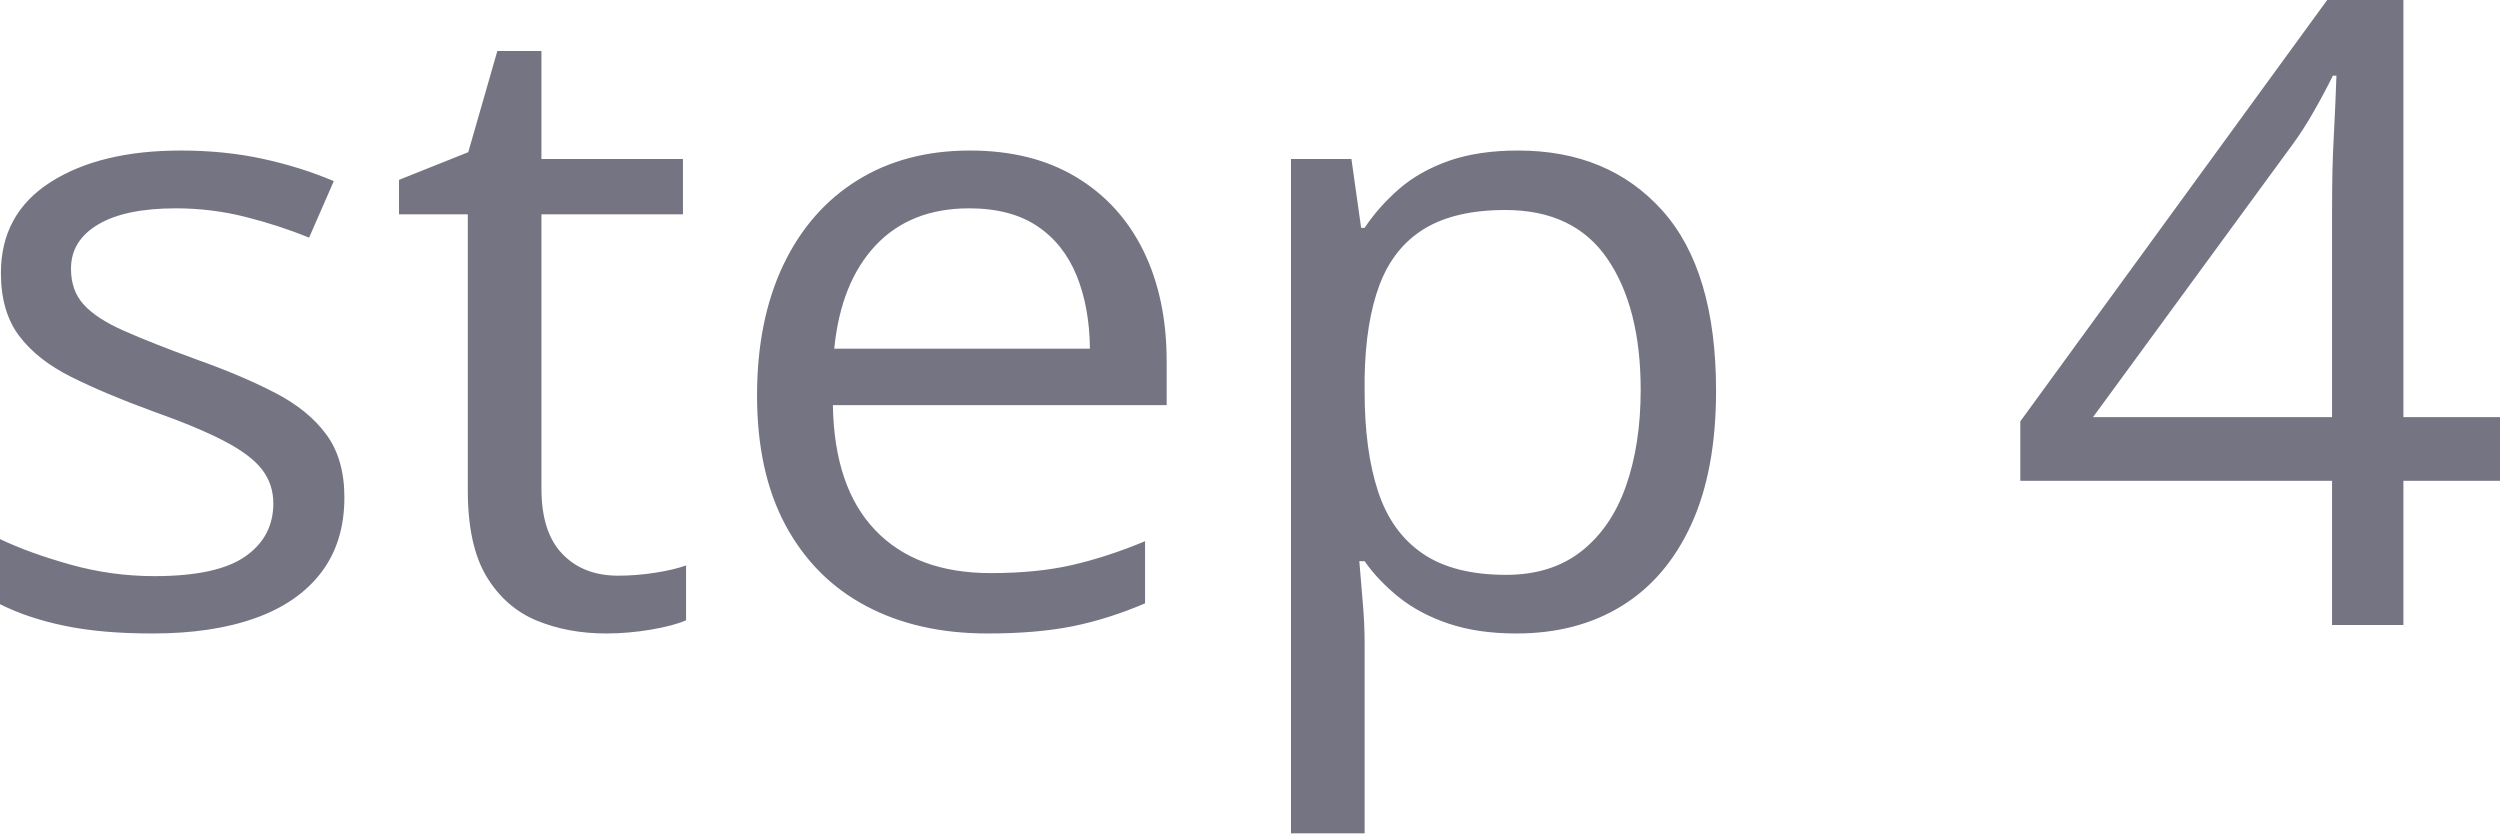
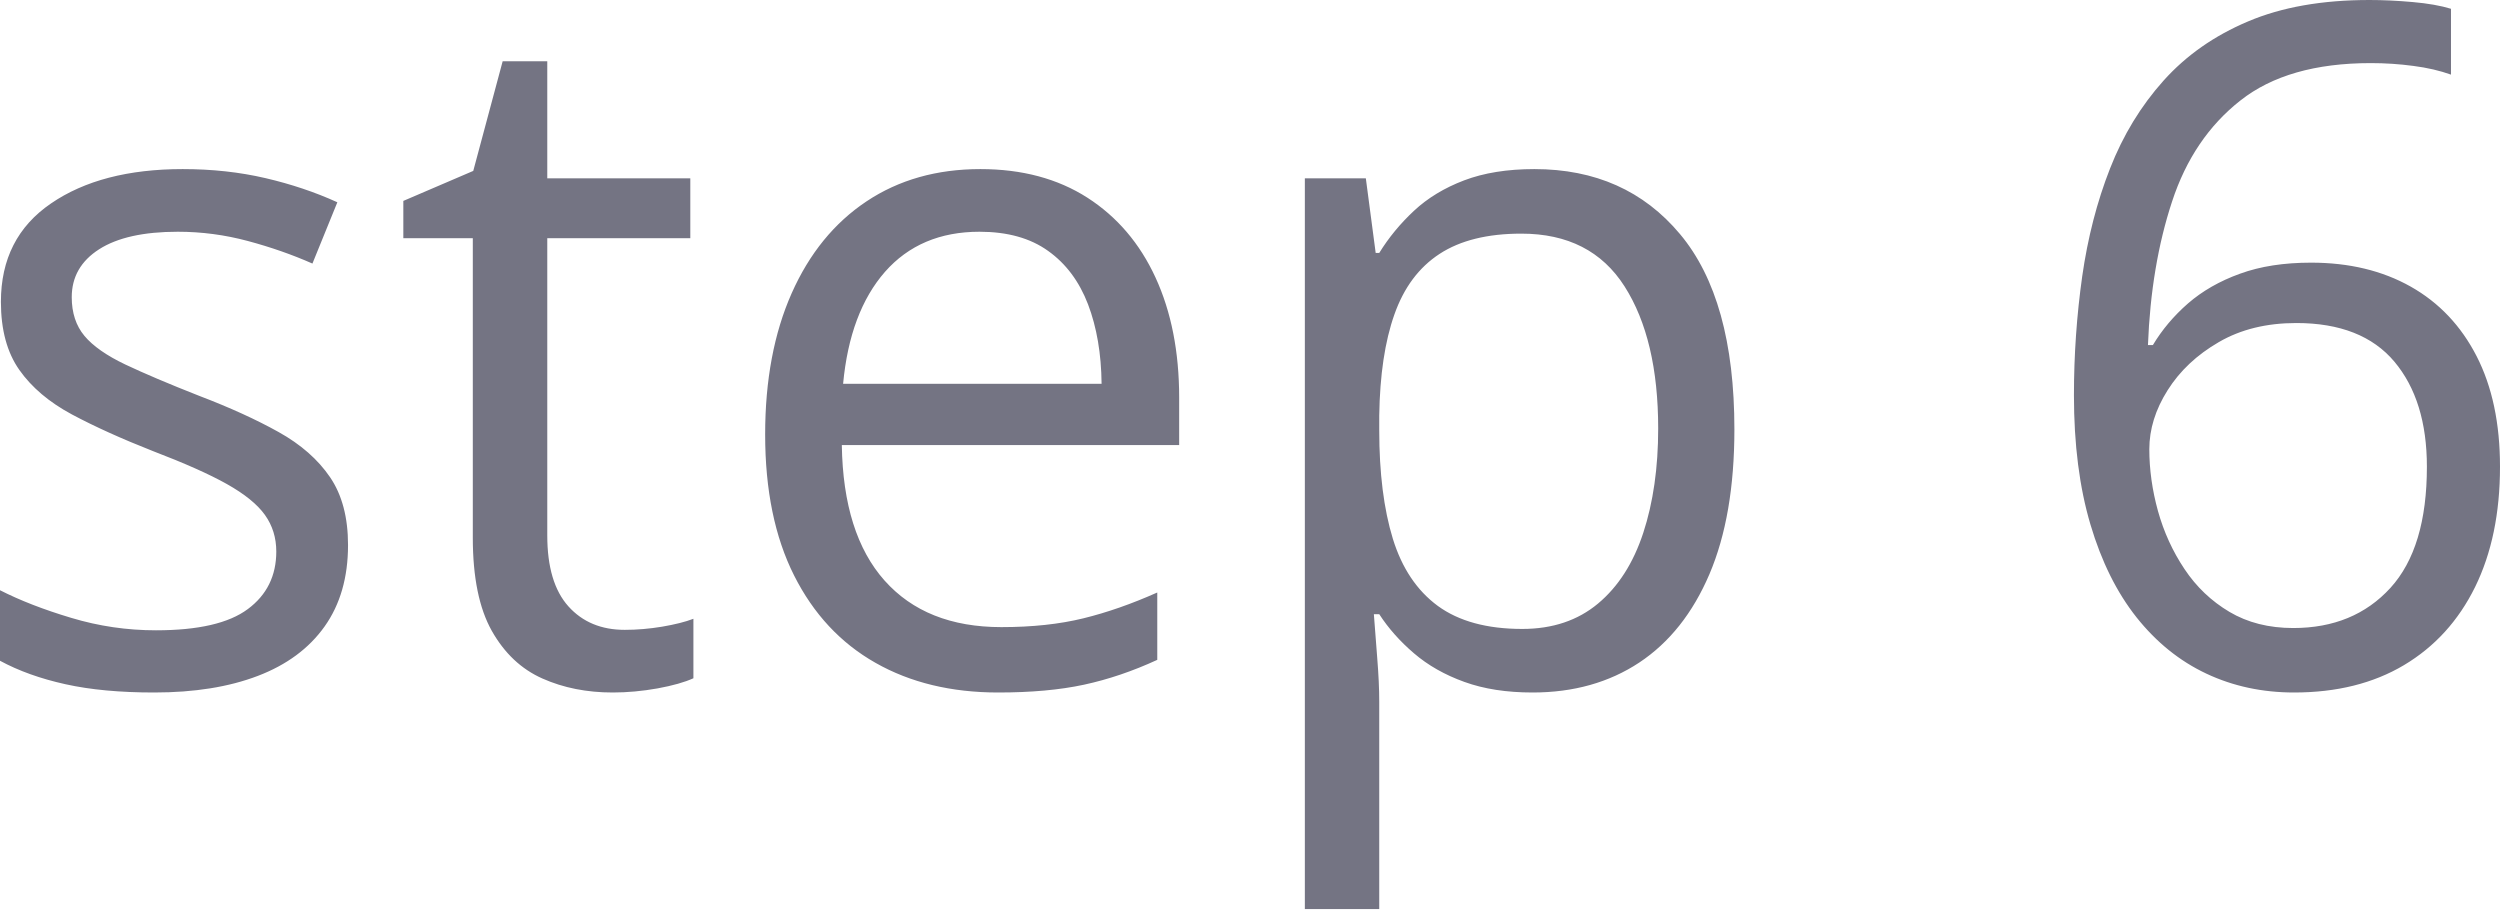
- <svg xmlns="http://www.w3.org/2000/svg" version="1.1" width="33px" height="11px">
-   <g transform="matrix(1 0 0 1 -73 -526 )">
-     <path d="M 4.31 5.739  C 4.467 5.954  4.546 6.23  4.546 6.566  C 4.546 6.959  4.444 7.289  4.24 7.557  C 4.036 7.824  3.745 8.026  3.367 8.16  C 2.989 8.295  2.538 8.362  2.014 8.362  C 1.568 8.362  1.181 8.329  0.856 8.261  C 0.53 8.194  0.244 8.098  0 7.975  C 0 7.975  0 7.116  0 7.116  C 0.26 7.24  0.57 7.352  0.931 7.453  C 1.292 7.554  1.661 7.605  2.037 7.605  C 2.588 7.605  2.988 7.519  3.236 7.346  C 3.484 7.174  3.608 6.94  3.608 6.645  C 3.608 6.477  3.559 6.328  3.46 6.199  C 3.361 6.07  3.195 5.944  2.962 5.823  C 2.73 5.701  2.408 5.567  1.996 5.421  C 1.589 5.272  1.237 5.123  0.94 4.975  C 0.643 4.827  0.414 4.647  0.253 4.434  C 0.092 4.22  0.012 3.944  0.012 3.603  C 0.012 3.083  0.23 2.684  0.666 2.405  C 1.103 2.126  1.676 1.987  2.386 1.987  C 2.77 1.987  3.13 2.023  3.466 2.096  C 3.802 2.169  4.115 2.267  4.406 2.391  C 4.406 2.391  4.08 3.137  4.08 3.137  C 3.816 3.029  3.535 2.937  3.236 2.862  C 2.937 2.787  2.633 2.75  2.322 2.75  C 1.876 2.75  1.534 2.821  1.295 2.963  C 1.056 3.105  0.937 3.3  0.937 3.547  C 0.937 3.738  0.992 3.895  1.103 4.018  C 1.213 4.142  1.391 4.258  1.635 4.366  C 1.88 4.475  2.202 4.602  2.602 4.748  C 3.001 4.89  3.347 5.037  3.638 5.189  C 3.929 5.34  4.153 5.523  4.31 5.739  Z M 7.424 7.313  C 7.608 7.504  7.853 7.599  8.16 7.599  C 8.319 7.599  8.482 7.586  8.649 7.56  C 8.816 7.534  8.951 7.502  9.056 7.464  C 9.056 7.464  9.056 8.188  9.056 8.188  C 8.944 8.237  8.787 8.278  8.588 8.312  C 8.388 8.345  8.193 8.362  8.003 8.362  C 7.665 8.362  7.359 8.305  7.083 8.191  C 6.808 8.077  6.587 7.883  6.422 7.61  C 6.258 7.337  6.175 6.959  6.175 6.477  C 6.175 6.477  6.175 2.829  6.175 2.829  L 5.267 2.829  L 5.267 2.374  L 6.181 2.009  L 6.565 0.673  L 7.147 0.673  L 7.147 2.099  L 9.015 2.099  L 9.015 2.829  L 7.147 2.829  C 7.147 2.829  7.147 6.448  7.147 6.448  C 7.147 6.834  7.239 7.122  7.424 7.313  Z M 11.317 2.38  C 11.738 2.118  12.234 1.987  12.804 1.987  C 13.348 1.987  13.813 2.103  14.201 2.335  C 14.589 2.567  14.886 2.891  15.092 3.308  C 15.297 3.726  15.4 4.213  15.4 4.77  C 15.4 4.77  15.4 5.348  15.4 5.348  C 15.4 5.348  10.994 5.348  10.994 5.348  C 11.006 6.071  11.192 6.621  11.553 6.998  C 11.914 7.376  12.422 7.565  13.078 7.565  C 13.481 7.565  13.838 7.53  14.149 7.459  C 14.459 7.388  14.781 7.283  15.115 7.144  C 15.115 7.144  15.115 7.964  15.115 7.964  C 14.793 8.102  14.474 8.203  14.157 8.267  C 13.841 8.33  13.468 8.362  13.037 8.362  C 12.424 8.362  11.889 8.242  11.434 8  C 10.978 7.759  10.624 7.404  10.371 6.937  C 10.119 6.469  9.993 5.897  9.993 5.219  C 9.993 4.557  10.109 3.984  10.339 3.499  C 10.57 3.015  10.896 2.641  11.317 2.38  Z M 13.689 2.983  C 13.456 2.828  13.157 2.75  12.793 2.75  C 12.277 2.75  11.865 2.913  11.559 3.238  C 11.252 3.564  11.07 4.018  11.012 4.602  C 11.012 4.602  14.387 4.602  14.387 4.602  C 14.383 4.235  14.324 3.913  14.21 3.634  C 14.095 3.355  13.922 3.138  13.689 2.983  Z M 19.122 2.124  C 19.38 2.033  19.686 1.987  20.039 1.987  C 20.834 1.987  21.468 2.251  21.942 2.778  C 22.415 3.306  22.652 4.099  22.652 5.158  C 22.652 5.857  22.543 6.445  22.326 6.92  C 22.109 7.395  21.803 7.754  21.409 7.997  C 21.015 8.241  20.551 8.362  20.015 8.362  C 19.678 8.362  19.381 8.319  19.125 8.233  C 18.869 8.147  18.65 8.031  18.467 7.885  C 18.285 7.739  18.133 7.58  18.013 7.408  C 18.013 7.408  17.943 7.408  17.943 7.408  C 17.955 7.554  17.97 7.73  17.987 7.936  C 18.005 8.141  18.013 8.321  18.013 8.474  C 18.013 8.474  18.013 11  18.013 11  L 17.041 11  L 17.041 2.099  L 17.839 2.099  L 17.967 3.008  C 17.967 3.008  18.013 3.008  18.013 3.008  C 18.137 2.821  18.289 2.65  18.467 2.495  C 18.646 2.339  18.864 2.216  19.122 2.124  Z M 21.217 3.415  C 20.924 2.987  20.475 2.772  19.87 2.772  C 19.428 2.772  19.072 2.855  18.802 3.019  C 18.532 3.184  18.335 3.43  18.211 3.757  C 18.087 4.085  18.021 4.495  18.013 4.989  C 18.013 4.989  18.013 5.169  18.013 5.169  C 18.013 5.689  18.072 6.129  18.191 6.488  C 18.309 6.847  18.505 7.12  18.779 7.307  C 19.052 7.494  19.42 7.588  19.881 7.588  C 20.277 7.588  20.607 7.485  20.871 7.279  C 21.135 7.073  21.332 6.786  21.462 6.418  C 21.592 6.049  21.657 5.625  21.657 5.146  C 21.657 4.421  21.51 3.843  21.217 3.415  Z M 33 5.506  L 33 6.347  L 31.725 6.347  L 31.725 8.25  L 30.783 8.25  L 30.783 6.347  L 26.668 6.347  L 26.668 5.562  L 30.719 0  L 31.725 0  L 31.725 5.506  L 33 5.506  Z M 27.628 5.506  L 30.783 5.506  C 30.783 5.506  30.783 2.823  30.783 2.823  C 30.783 2.617  30.785 2.431  30.788 2.265  C 30.792 2.098  30.798 1.943  30.806 1.799  C 30.814 1.655  30.82 1.517  30.826 1.386  C 30.832 1.255  30.837 1.126  30.841 0.999  C 30.841 0.999  30.794 0.999  30.794 0.999  C 30.72 1.149  30.636 1.307  30.541 1.473  C 30.446 1.64  30.35 1.788  30.253 1.919  C 30.253 1.919  27.628 5.506  27.628 5.506  Z " fill-rule="nonzero" fill="#747483" stroke="none" transform="matrix(1 0 0 1 73 526 )" />
+ <svg xmlns="http://www.w3.org/2000/svg" version="1.1" width="33px" height="12px">
+   <g transform="matrix(1 0 0 1 -73 -715 )">
+     <path d="M 4.356 6.298  C 4.515 6.531  4.594 6.83  4.594 7.195  C 4.594 7.621  4.491 7.979  4.285 8.269  C 4.079 8.559  3.785 8.776  3.403 8.922  C 3.021 9.068  2.565 9.141  2.035 9.141  C 1.584 9.141  1.194 9.105  0.865 9.032  C 0.535 8.959  0.247 8.856  0 8.722  C 0 8.722  0 7.791  0 7.791  C 0.263 7.925  0.576 8.047  0.941 8.156  C 1.306 8.266  1.678 8.32  2.059 8.32  C 2.616 8.32  3.02 8.227  3.271 8.04  C 3.522 7.854  3.647 7.6  3.647 7.28  C 3.647 7.098  3.597 6.937  3.497 6.797  C 3.397 6.657  3.229 6.521  2.994 6.389  C 2.759 6.257  2.433 6.113  2.018 5.954  C 1.606 5.792  1.25 5.631  0.95 5.471  C 0.65 5.31  0.419 5.115  0.256 4.884  C 0.093 4.653  0.012 4.353  0.012 3.984  C 0.012 3.42  0.232 2.987  0.674 2.685  C 1.115 2.383  1.694 2.232  2.412 2.232  C 2.8 2.232  3.164 2.272  3.503 2.351  C 3.842 2.43  4.159 2.536  4.453 2.67  C 4.453 2.67  4.124 3.479  4.124 3.479  C 3.857 3.361  3.573 3.262  3.271 3.181  C 2.969 3.1  2.661 3.059  2.347 3.059  C 1.896 3.059  1.55 3.136  1.309 3.29  C 1.068 3.444  0.947 3.655  0.947 3.923  C 0.947 4.129  1.003 4.3  1.115 4.434  C 1.226 4.567  1.406 4.693  1.653 4.811  C 1.9 4.928  2.225 5.066  2.629 5.225  C 3.033 5.379  3.382 5.538  3.676 5.702  C 3.971 5.866  4.197 6.065  4.356 6.298  Z M 7.503 8.004  C 7.689 8.211  7.937 8.314  8.247 8.314  C 8.408 8.314  8.573 8.3  8.741 8.272  C 8.91 8.243  9.047 8.209  9.153 8.168  C 9.153 8.168  9.153 8.953  9.153 8.953  C 9.039 9.005  8.881 9.05  8.679 9.087  C 8.477 9.123  8.28 9.141  8.088 9.141  C 7.747 9.141  7.437 9.08  7.159 8.956  C 6.88 8.832  6.658 8.622  6.491 8.326  C 6.325 8.03  6.241 7.621  6.241 7.098  C 6.241 7.098  6.241 3.144  6.241 3.144  L 5.324 3.144  L 5.324 2.652  L 6.247 2.256  L 6.635 0.809  L 7.224 0.809  L 7.224 2.354  L 9.112 2.354  L 9.112 3.144  L 7.224 3.144  C 7.224 3.144  7.224 7.067  7.224 7.067  C 7.224 7.485  7.317 7.797  7.503 8.004  Z M 11.438 2.658  C 11.864 2.374  12.365 2.232  12.941 2.232  C 13.49 2.232  13.961 2.358  14.353 2.609  C 14.745 2.861  15.045 3.212  15.253 3.664  C 15.461 4.116  15.565 4.645  15.565 5.249  C 15.565 5.249  15.565 5.875  15.565 5.875  C 15.565 5.875  11.112 5.875  11.112 5.875  C 11.124 6.658  11.312 7.254  11.676 7.663  C 12.041 8.073  12.555 8.278  13.218 8.278  C 13.626 8.278  13.986 8.239  14.3 8.162  C 14.614 8.085  14.939 7.971  15.276 7.821  C 15.276 7.821  15.276 8.71  15.276 8.71  C 14.951 8.86  14.628 8.969  14.309 9.038  C 13.989 9.107  13.612 9.141  13.176 9.141  C 12.557 9.141  12.017 9.011  11.556 8.749  C 11.095 8.488  10.737 8.103  10.482 7.596  C 10.227 7.089  10.1 6.469  10.1 5.735  C 10.1 5.018  10.217 4.396  10.45 3.871  C 10.683 3.346  11.013 2.941  11.438 2.658  Z M 13.835 3.312  C 13.6 3.143  13.298 3.059  12.929 3.059  C 12.408 3.059  11.992 3.236  11.682 3.588  C 11.373 3.941  11.188 4.434  11.129 5.066  C 11.129 5.066  14.541 5.066  14.541 5.066  C 14.537 4.669  14.477 4.319  14.362 4.017  C 14.246 3.715  14.071 3.48  13.835 3.312  Z M 19.326 2.381  C 19.587 2.282  19.896 2.232  20.253 2.232  C 21.057 2.232  21.698 2.518  22.176 3.09  C 22.655 3.661  22.894 4.521  22.894 5.668  C 22.894 6.427  22.784 7.063  22.565 7.578  C 22.345 8.093  22.036 8.482  21.638 8.746  C 21.24 9.009  20.771 9.141  20.229 9.141  C 19.888 9.141  19.588 9.095  19.329 9.001  C 19.071 8.908  18.849 8.782  18.665 8.624  C 18.48 8.466  18.327 8.294  18.206 8.107  C 18.206 8.107  18.135 8.107  18.135 8.107  C 18.147 8.266  18.162 8.456  18.179 8.679  C 18.197 8.902  18.206 9.097  18.206 9.263  C 18.206 9.263  18.206 12  18.206 12  L 17.224 12  L 17.224 2.354  L 18.029 2.354  L 18.159 3.339  C 18.159 3.339  18.206 3.339  18.206 3.339  C 18.331 3.136  18.484 2.951  18.665 2.782  C 18.845 2.614  19.066 2.48  19.326 2.381  Z M 21.444 3.78  C 21.148 3.316  20.694 3.084  20.082 3.084  C 19.635 3.084  19.276 3.173  19.003 3.351  C 18.73 3.529  18.531 3.796  18.406 4.151  C 18.28 4.506  18.214 4.951  18.206 5.486  C 18.206 5.486  18.206 5.68  18.206 5.68  C 18.206 6.244  18.266 6.721  18.385 7.11  C 18.505 7.499  18.703 7.795  18.979 7.998  C 19.256 8.2  19.627 8.302  20.094 8.302  C 20.494 8.302  20.827 8.19  21.094 7.967  C 21.361 7.744  21.56 7.433  21.691 7.034  C 21.822 6.634  21.888 6.175  21.888 5.656  C 21.888 4.87  21.74 4.244  21.444 3.78  Z M 27.594 6.924  C 27.449 6.436  27.376 5.867  27.376 5.218  C 27.376 4.683  27.413 4.16  27.485 3.649  C 27.558 3.138  27.68 2.663  27.853 2.223  C 28.025 1.783  28.261 1.397  28.559 1.064  C 28.857 0.732  29.228 0.471  29.674 0.283  C 30.119 0.094  30.653 0  31.276 0  C 31.453 0  31.643 0.009  31.847 0.027  C 32.051 0.045  32.22 0.075  32.353 0.116  C 32.353 0.116  32.353 0.985  32.353 0.985  C 32.208 0.933  32.042 0.894  31.856 0.87  C 31.67 0.845  31.482 0.833  31.294 0.833  C 30.565 0.833  29.991 0.997  29.574 1.326  C 29.156 1.654  28.855 2.099  28.671 2.661  C 28.486 3.222  28.38 3.854  28.353 4.555  C 28.353 4.555  28.418 4.555  28.418 4.555  C 28.539 4.353  28.694 4.169  28.882 4.005  C 29.071 3.841  29.299 3.71  29.568 3.613  C 29.836 3.515  30.149 3.467  30.506 3.467  C 31.008 3.467  31.446 3.572  31.821 3.783  C 32.195 3.994  32.485 4.3  32.691 4.701  C 32.897 5.103  33 5.589  33 6.161  C 33 6.773  32.89 7.303  32.671 7.749  C 32.451 8.195  32.138 8.538  31.732 8.78  C 31.327 9.021  30.843 9.141  30.282 9.141  C 29.863 9.141  29.476 9.058  29.124 8.892  C 28.771 8.726  28.464 8.478  28.203 8.15  C 27.942 7.821  27.739 7.413  27.594 6.924  Z M 29.429 8.077  C 29.669 8.219  29.949 8.29  30.271 8.29  C 30.804 8.29  31.231 8.113  31.553 7.761  C 31.875 7.408  32.035 6.875  32.035 6.161  C 32.035 5.577  31.892 5.115  31.606 4.774  C 31.32 4.434  30.888 4.264  30.312 4.264  C 29.92 4.264  29.578 4.347  29.288 4.516  C 28.998 4.684  28.773 4.896  28.612 5.152  C 28.451 5.407  28.371 5.666  28.371 5.93  C 28.371 6.197  28.409 6.469  28.485 6.745  C 28.562 7.021  28.678 7.276  28.835 7.511  C 28.992 7.747  29.19 7.935  29.429 8.077  Z " fill-rule="nonzero" fill="#747483" stroke="none" transform="matrix(1 0 0 1 73 715 )" />
  </g>
</svg>
